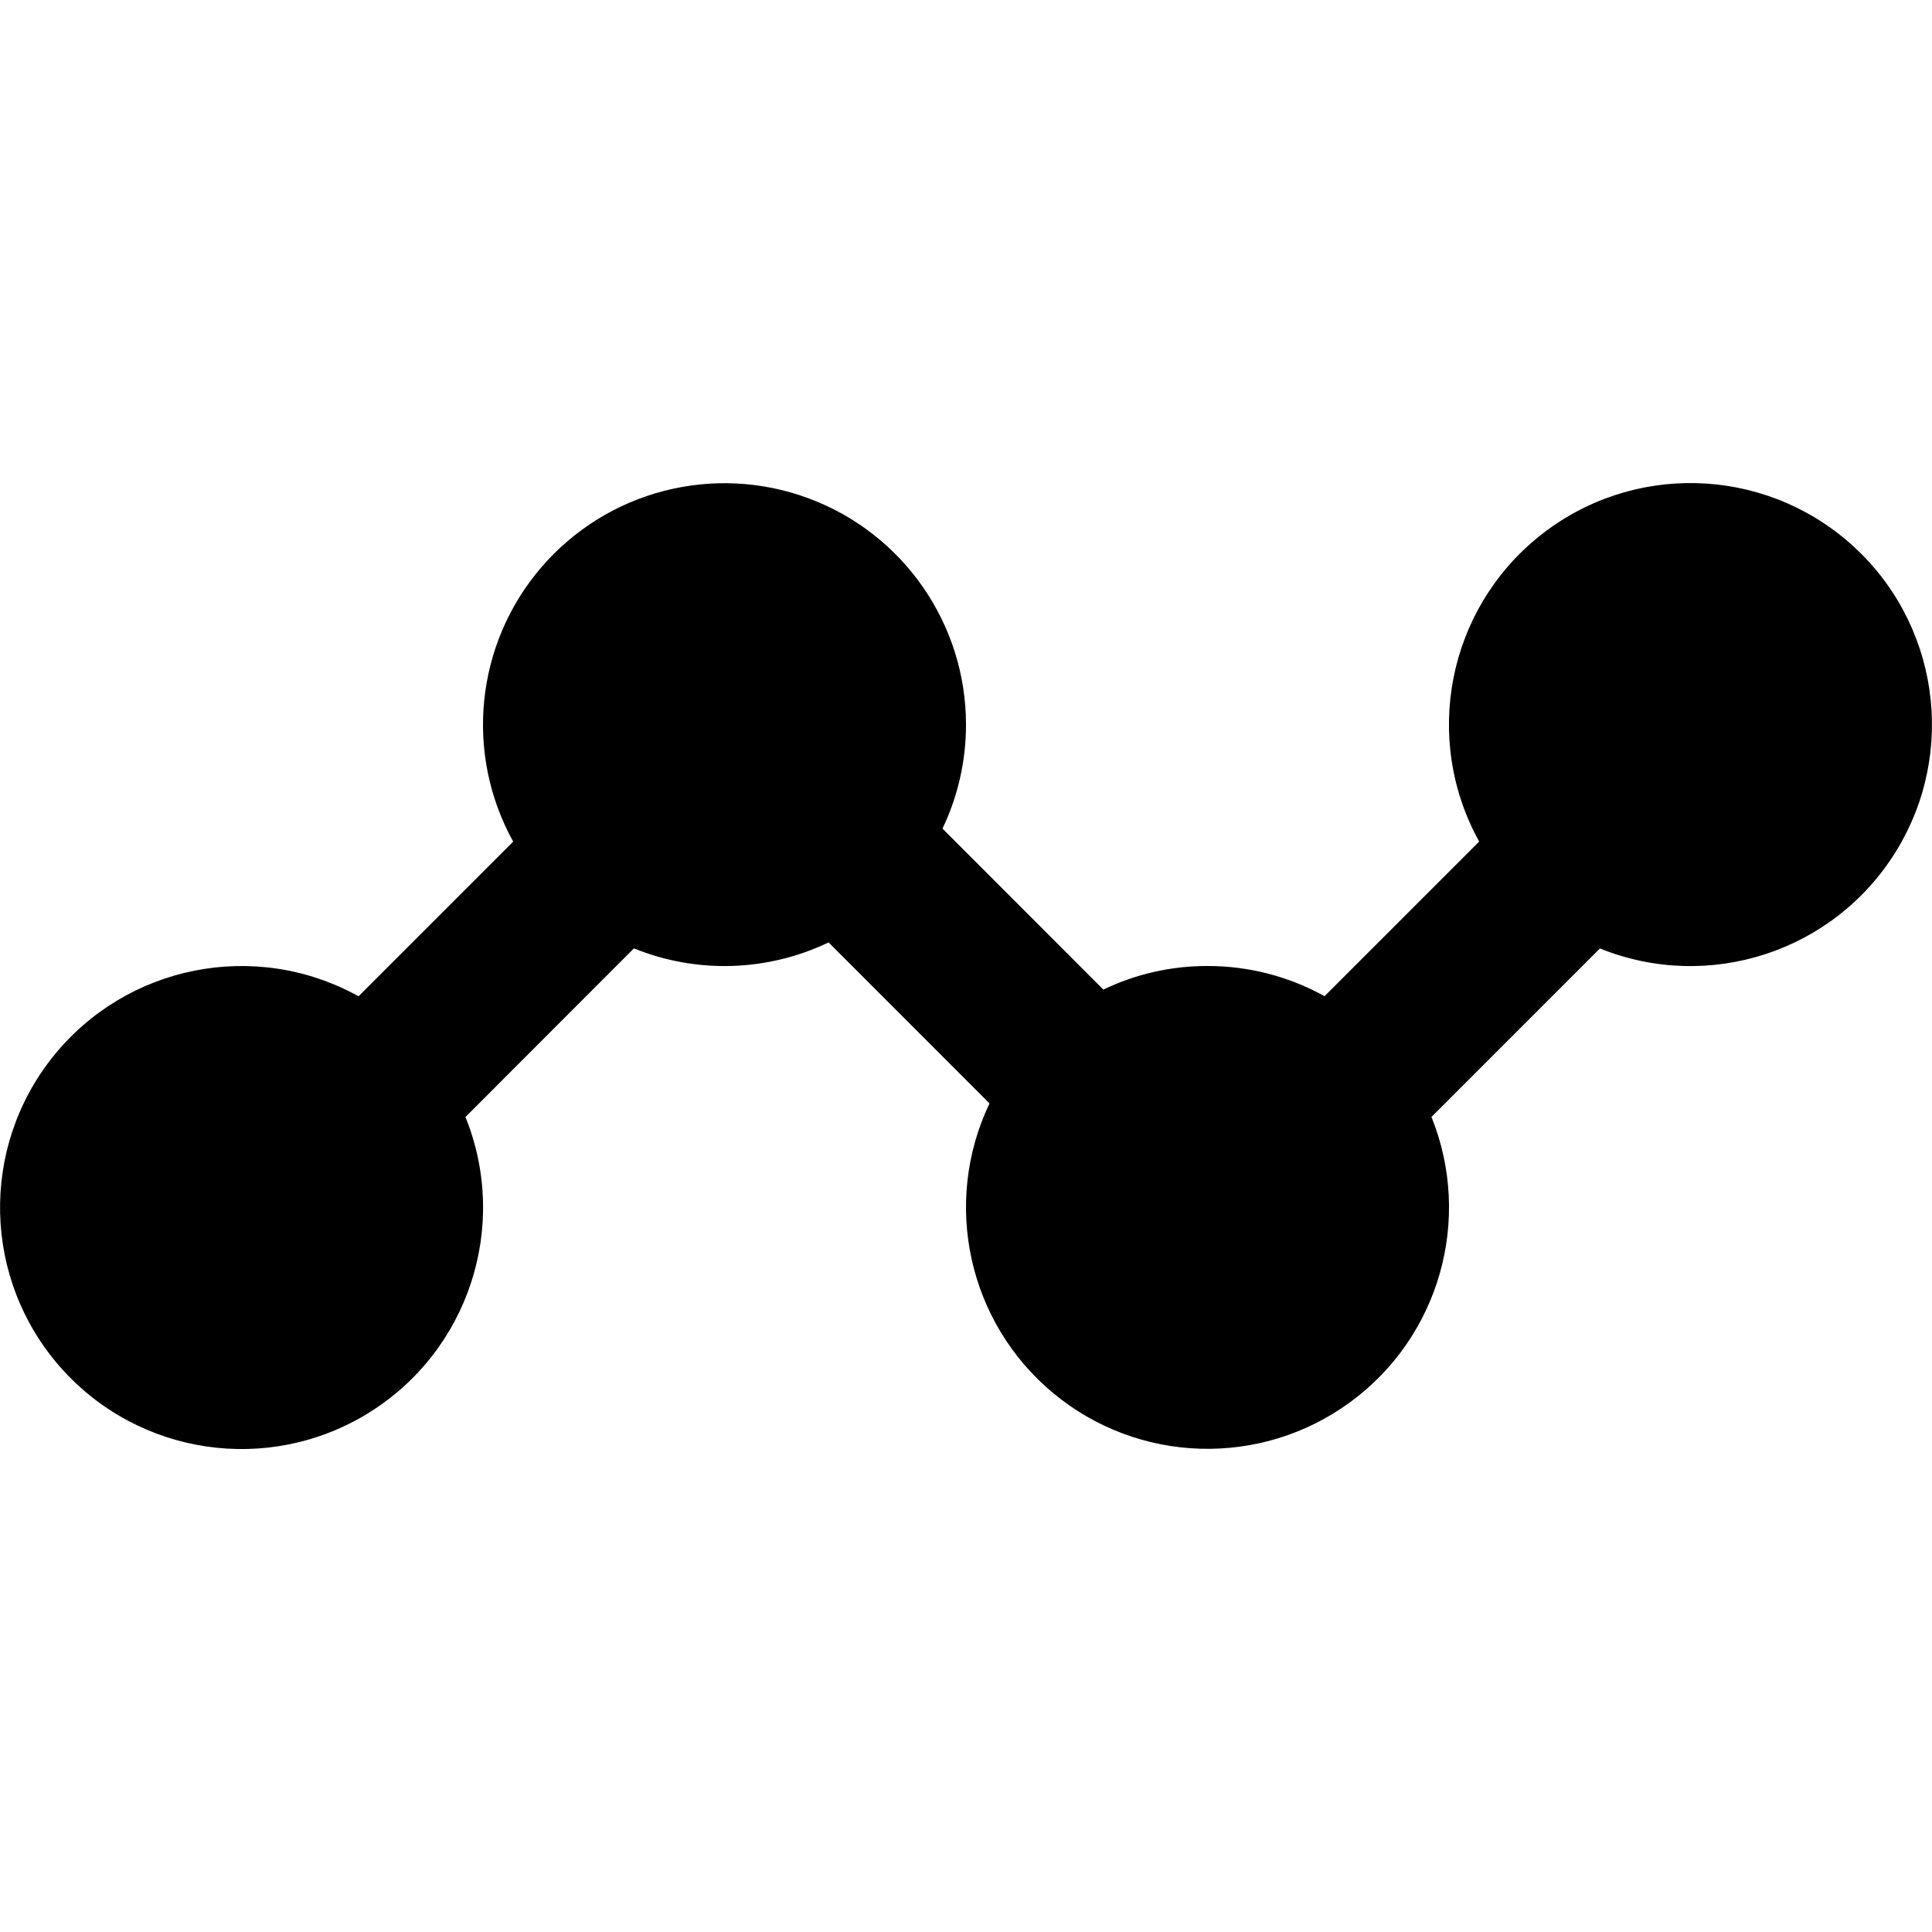
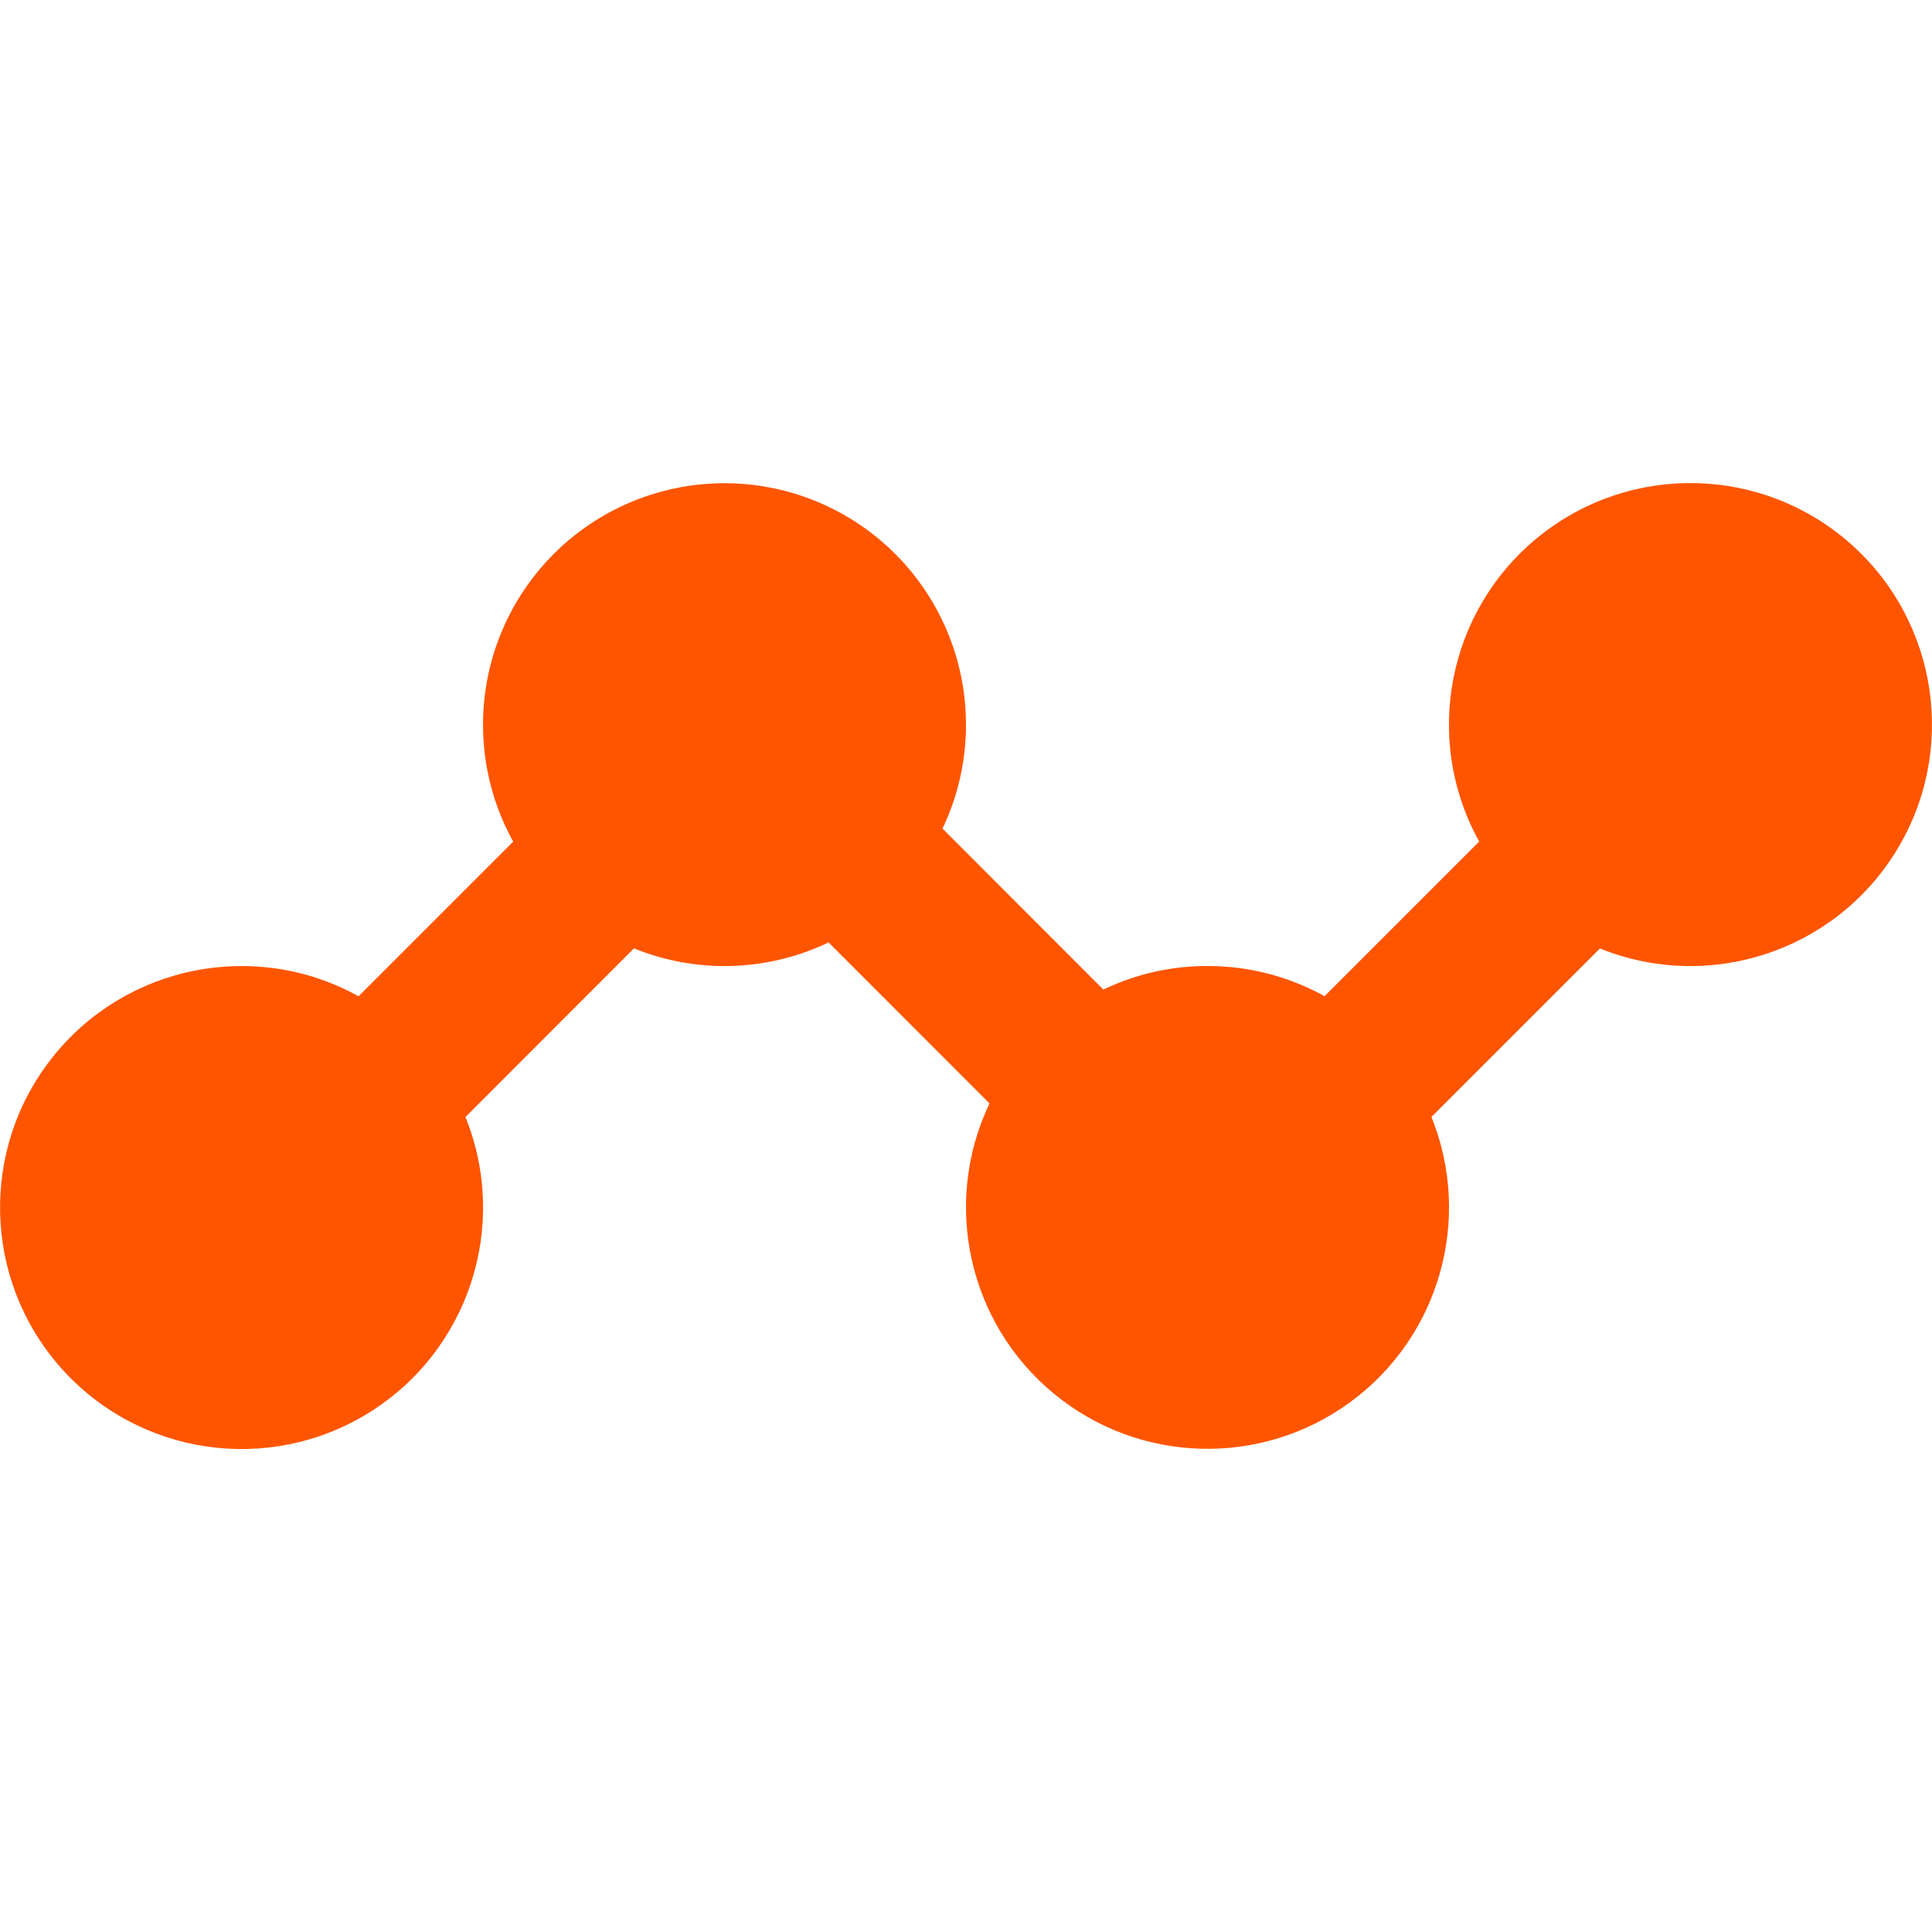
<svg xmlns="http://www.w3.org/2000/svg" viewBox="0 0 24 12" fill="none" height="24" width="24" class="Icon__StyledISvg-sc-560359e-1 dNyjxc">
-   <path d="M12 3c0 .463-.105.902-.292 1.293l1.998 2A2.97 2.97 0 0115 6a2.99 2.99 0 011.454.375l1.921-1.921a3 3 0 111.5 1.328l-2.093 2.093a3 3 0 11-5.49-.168l-1.999-2a2.992 2.992 0 01-2.418.074L5.782 7.876a3 3 0 11-1.328-1.5l1.921-1.921A3 3 0 1112 3z" fill="currentColor" />
+   <path d="M12 3c0 .463-.105.902-.292 1.293l1.998 2A2.97 2.97 0 0115 6a2.99 2.99 0 011.454.375l1.921-1.921a3 3 0 111.5 1.328l-2.093 2.093a3 3 0 11-5.49-.168l-1.999-2a2.992 2.992 0 01-2.418.074L5.782 7.876a3 3 0 11-1.328-1.5l1.921-1.921A3 3 0 1112 3z" fill="#ff5500" />
</svg>
